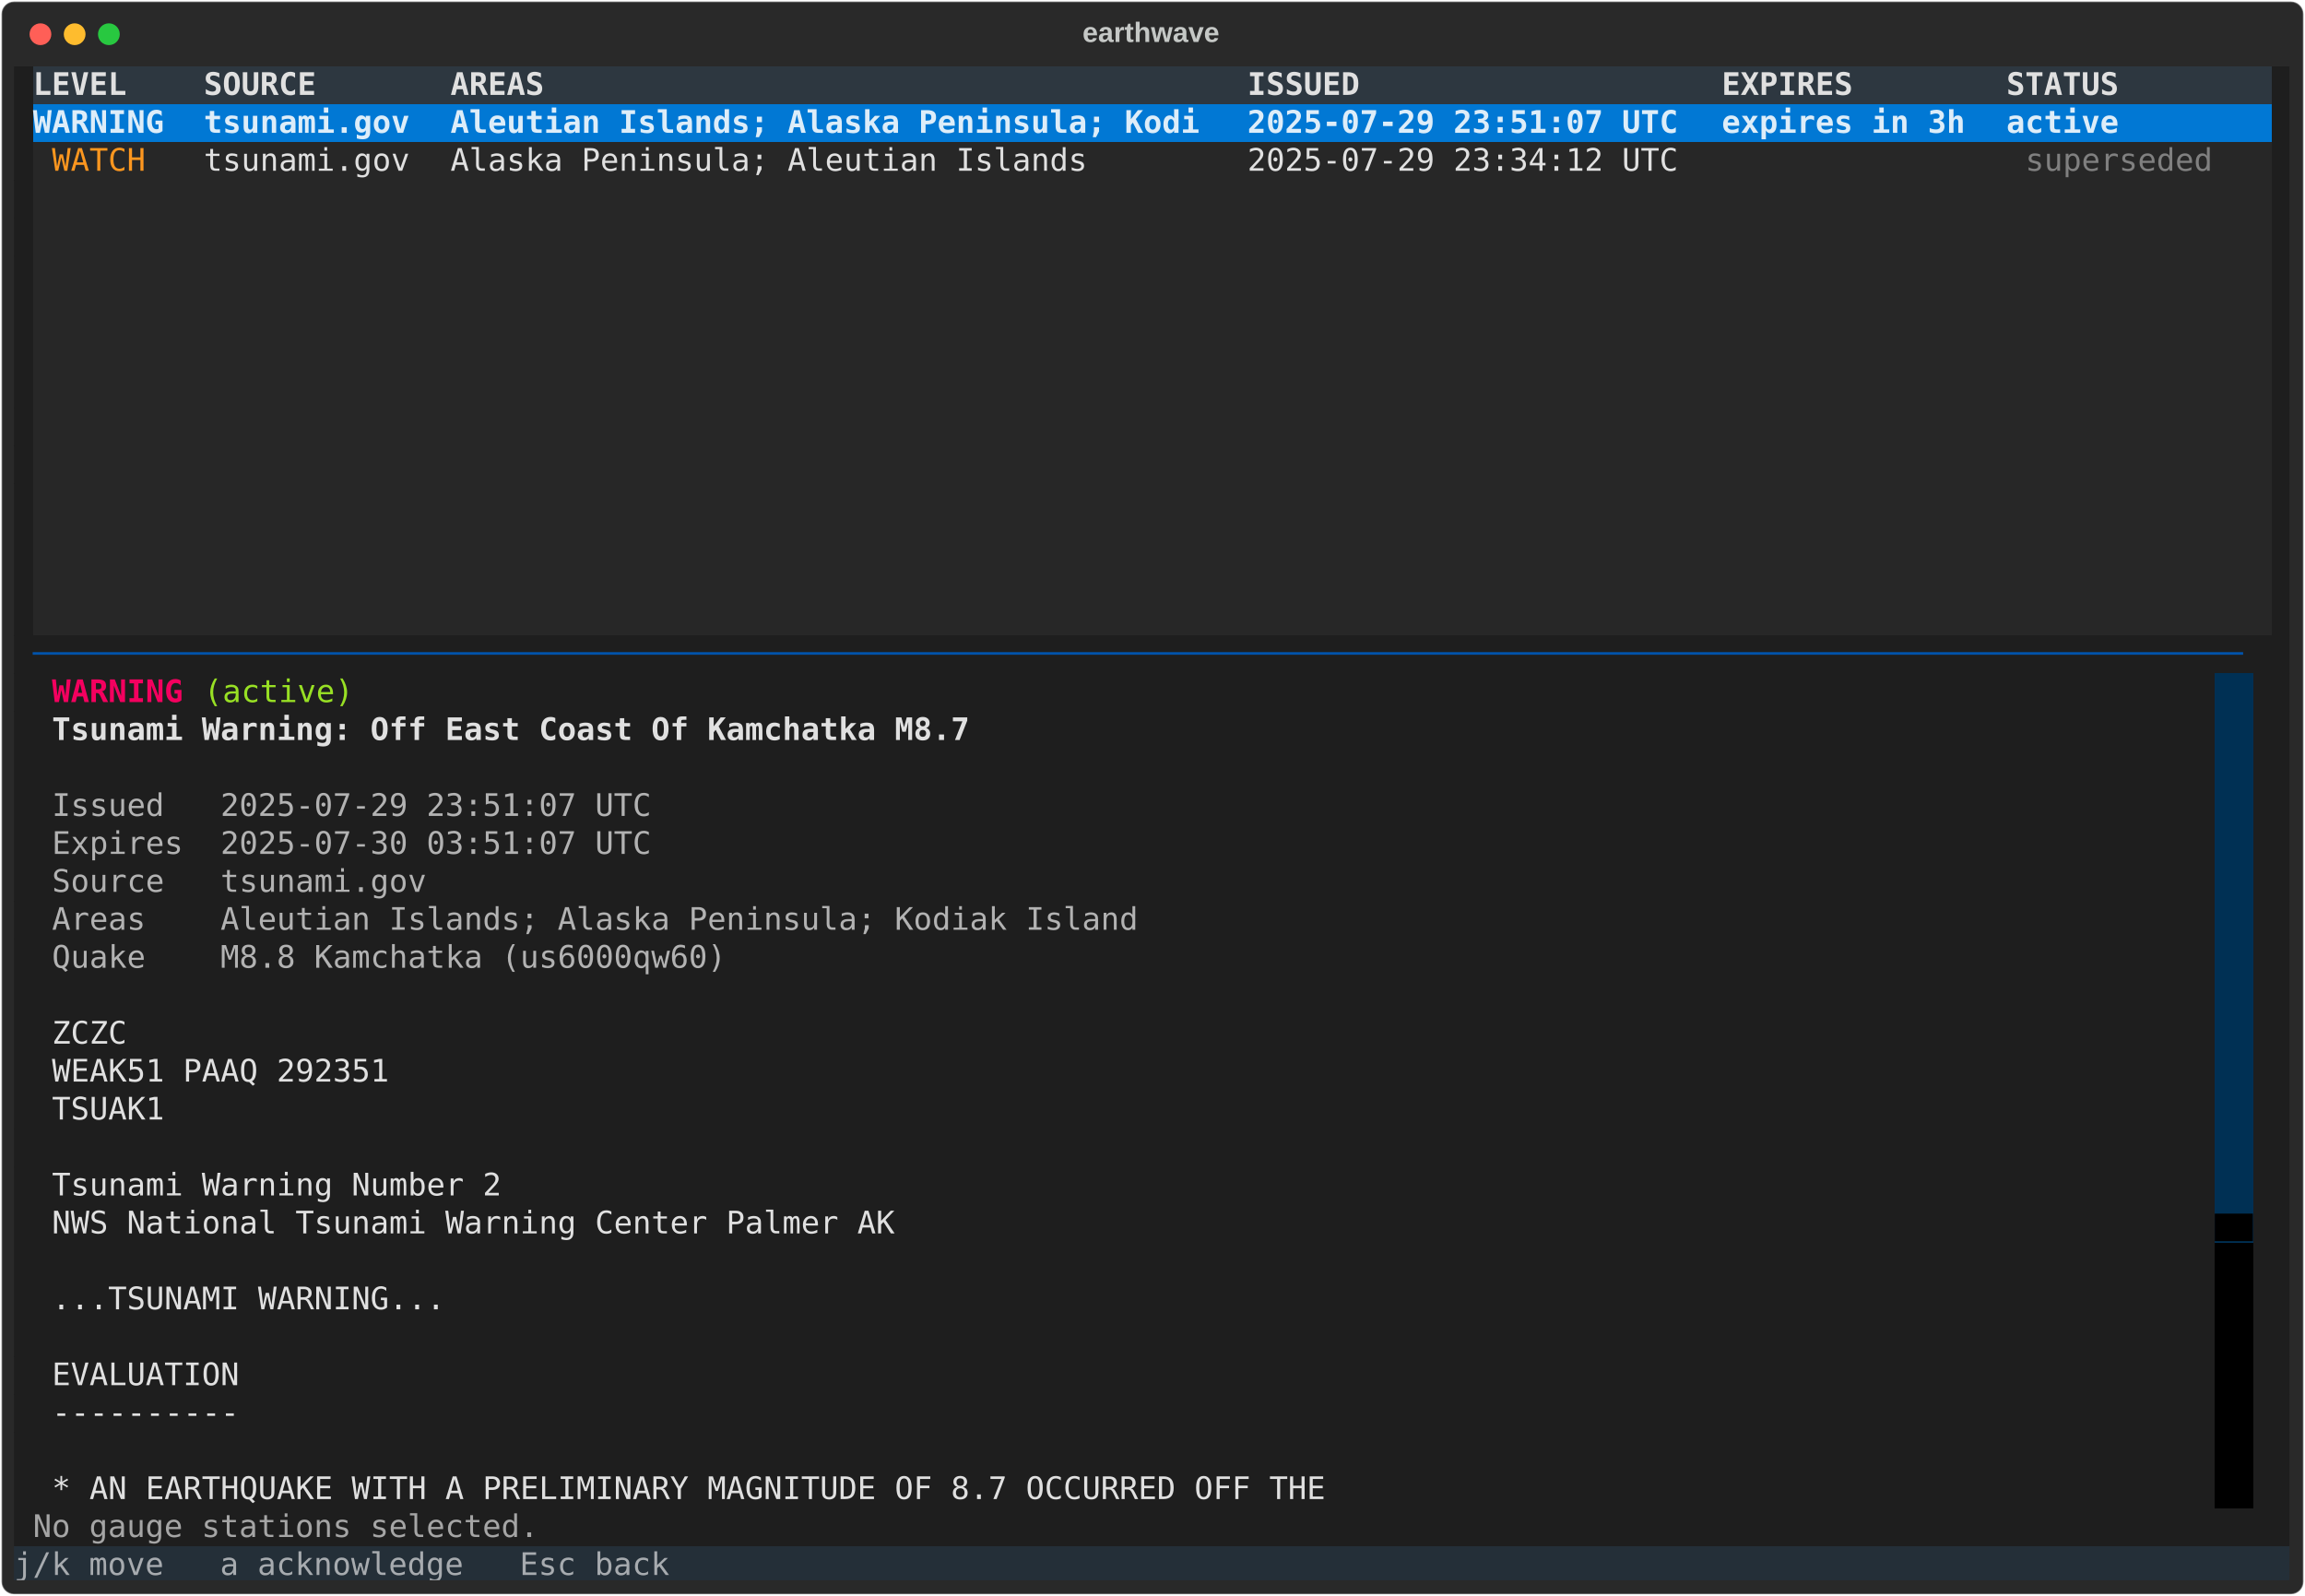
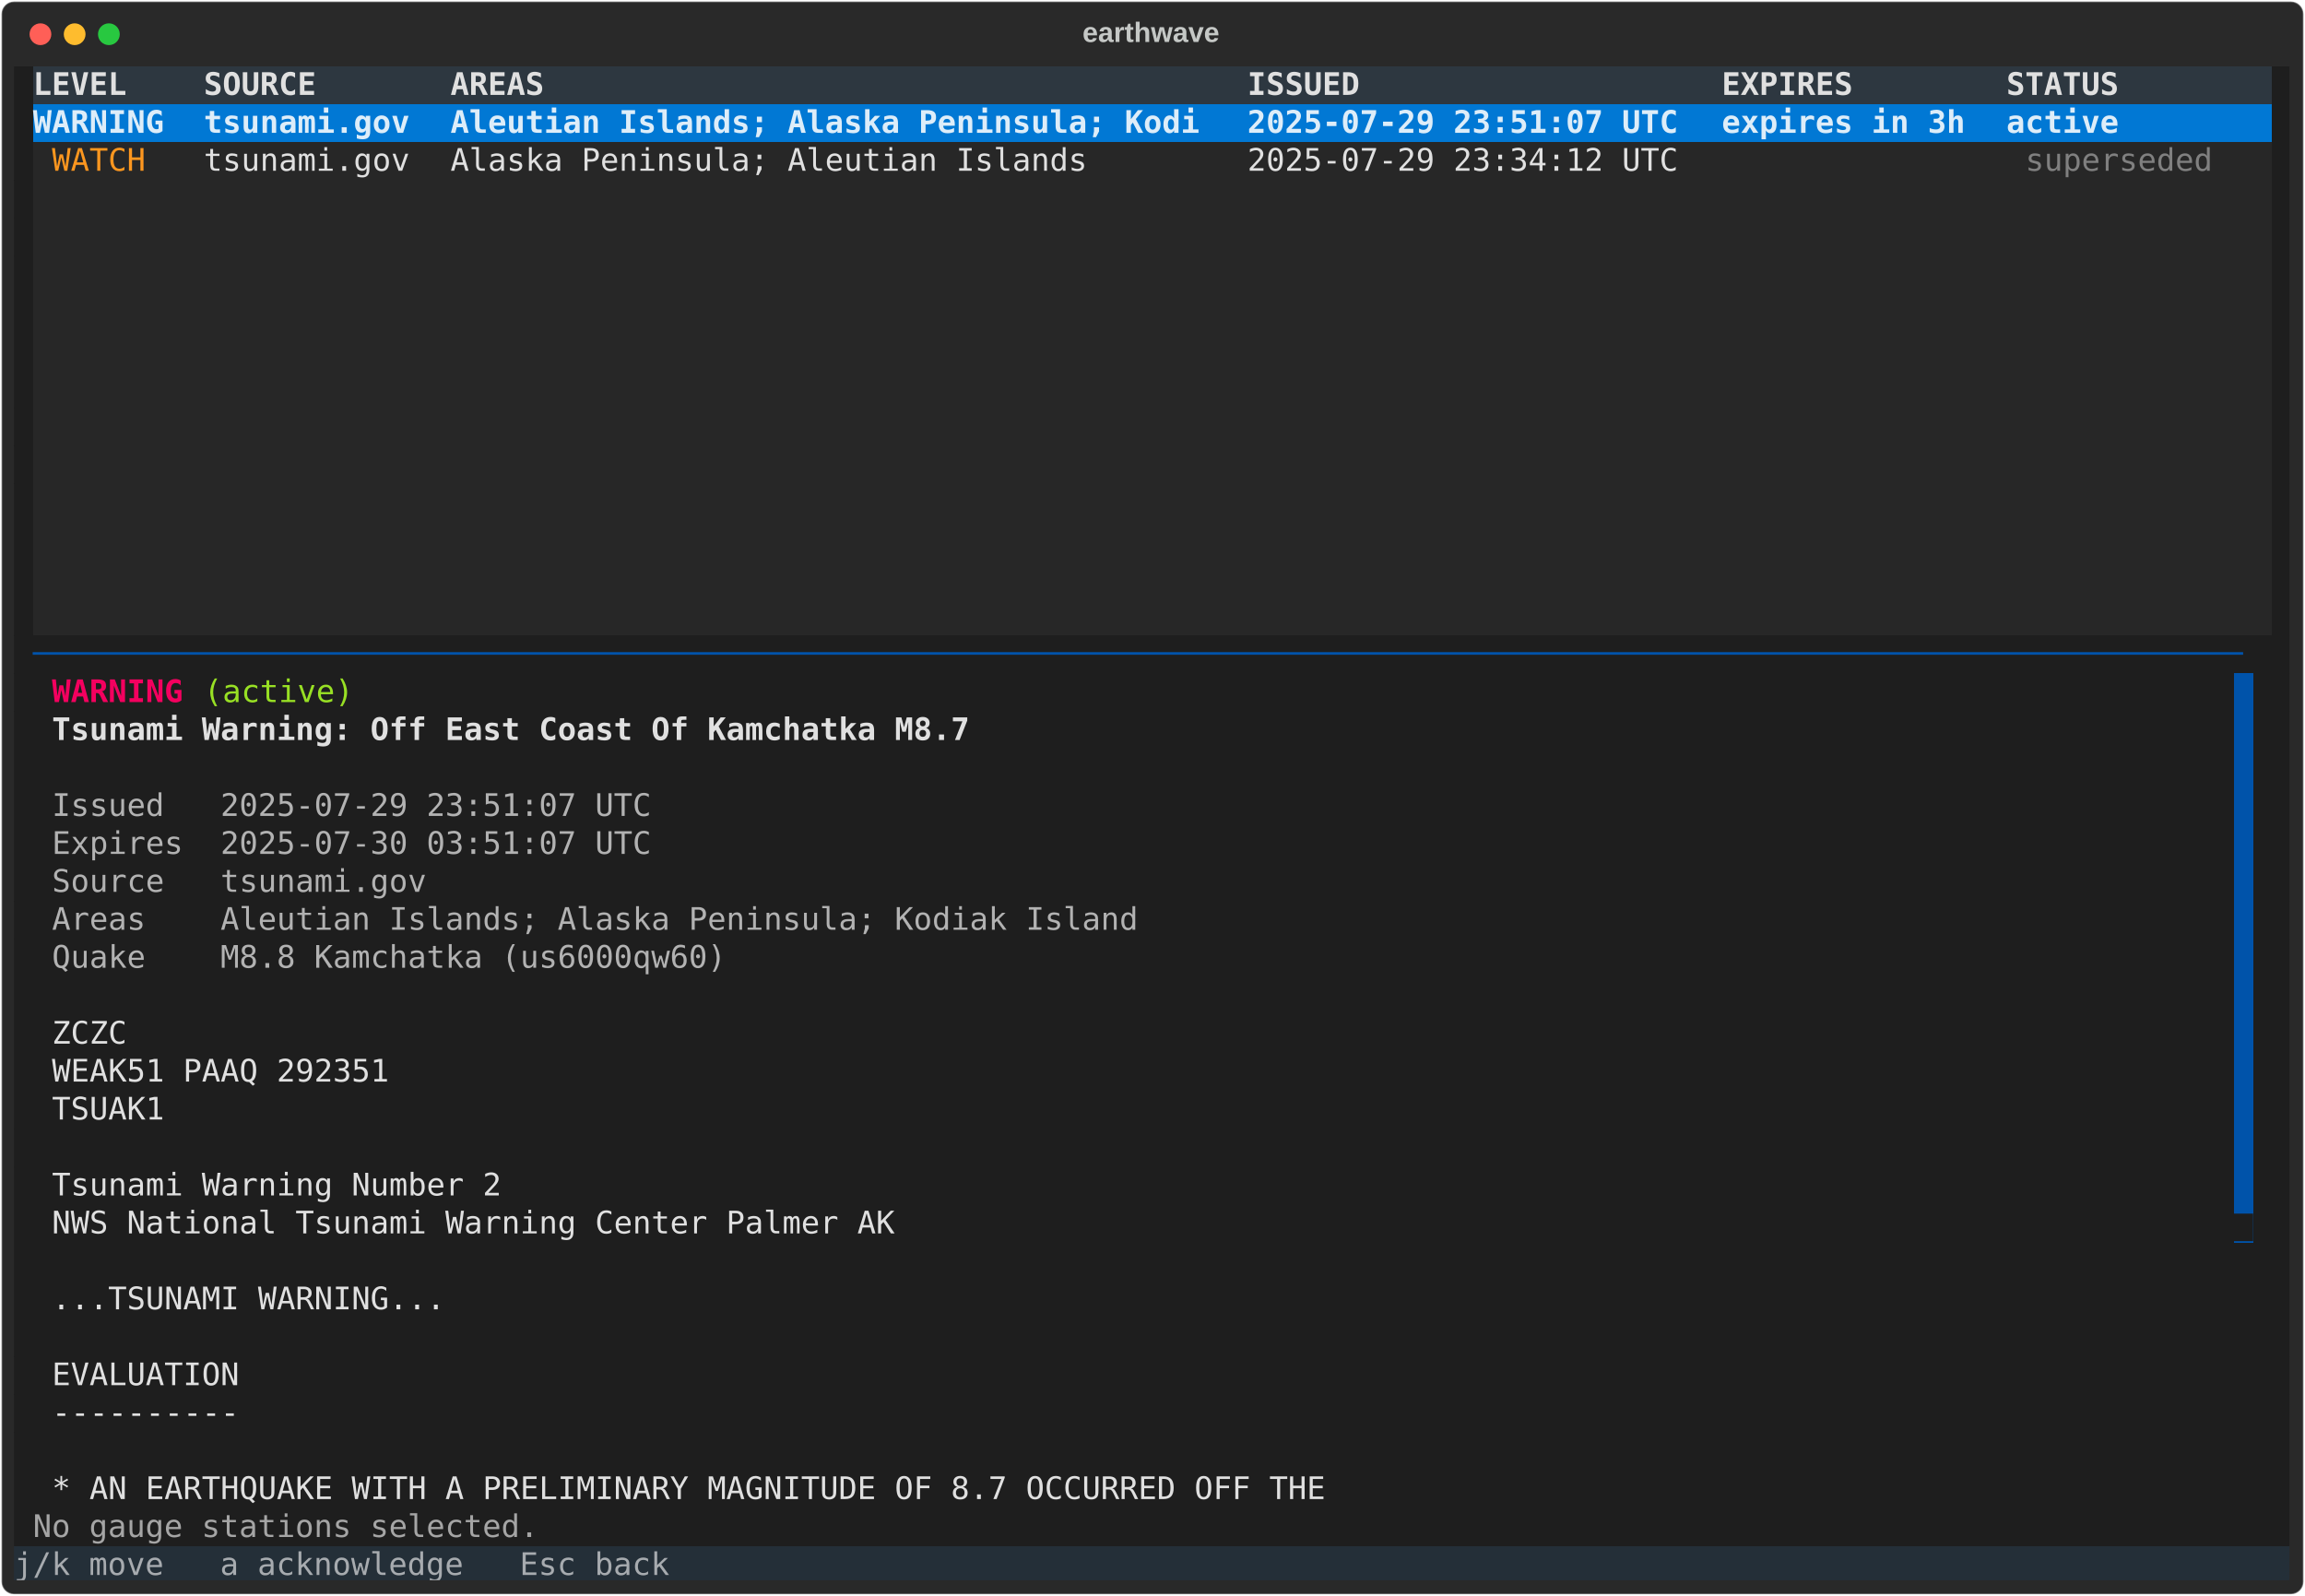
<svg xmlns="http://www.w3.org/2000/svg" class="rich-terminal" viewBox="0 0 1482 1026.0">
  <style>

    @font-face {
        font-family: "Fira Code";
        src: local("FiraCode-Regular"),
                url("https://cdnjs.cloudflare.com/ajax/libs/firacode/6.2.0/woff2/FiraCode-Regular.woff2") format("woff2"),
                url("https://cdnjs.cloudflare.com/ajax/libs/firacode/6.2.0/woff/FiraCode-Regular.woff") format("woff");
        font-style: normal;
        font-weight: 400;
    }
    @font-face {
        font-family: "Fira Code";
        src: local("FiraCode-Bold"),
                url("https://cdnjs.cloudflare.com/ajax/libs/firacode/6.2.0/woff2/FiraCode-Bold.woff2") format("woff2"),
                url("https://cdnjs.cloudflare.com/ajax/libs/firacode/6.2.0/woff/FiraCode-Bold.woff") format("woff");
        font-style: bold;
        font-weight: 700;
    }

    .terminal-matrix {
        font-family: Fira Code, monospace;
        font-size: 20px;
        line-height: 24.4px;
        font-variant-east-asian: full-width;
    }

    .terminal-title {
        font-size: 18px;
        font-weight: bold;
        font-family: arial;
    }

    .terminal-r1 { fill: #c5c8c6 }
.terminal-r2 { fill: #e0e0e0;font-weight: bold }
.terminal-r3 { fill: #ddedf9;font-weight: bold }
.terminal-r4 { fill: #e0e0e0 }
.terminal-r5 { fill: #fd971f }
.terminal-r6 { fill: #808080 }
.terminal-r7 { fill: #0053aa }
.terminal-r8 { fill: #f4005f;font-weight: bold }
.terminal-r9 { fill: #98e024 }
.terminal-r10 { fill: #1e1e1e }
.terminal-r11 { fill: #b2b2b2 }
- .terminal-r12 { fill: #000000 }
- .terminal-r13 { fill: #a5a5a5 }
- .terminal-r14 { fill: #a7abaf }
+ .terminal-r12 { fill: #a5a5a5 }
+ .terminal-r13 { fill: #a7abaf }
    </style>
  <defs>
    <clipPath id="terminal-clip-terminal">
      <rect x="0" y="0" width="1463.0" height="975.0" />
    </clipPath>
    <clipPath id="terminal-line-0">
      <rect x="0" y="1.5" width="1464" height="24.65" />
    </clipPath>
    <clipPath id="terminal-line-1">
      <rect x="0" y="25.9" width="1464" height="24.65" />
    </clipPath>
    <clipPath id="terminal-line-2">
      <rect x="0" y="50.3" width="1464" height="24.65" />
    </clipPath>
    <clipPath id="terminal-line-3">
      <rect x="0" y="74.7" width="1464" height="24.65" />
    </clipPath>
    <clipPath id="terminal-line-4">
      <rect x="0" y="99.1" width="1464" height="24.65" />
    </clipPath>
    <clipPath id="terminal-line-5">
      <rect x="0" y="123.5" width="1464" height="24.65" />
    </clipPath>
    <clipPath id="terminal-line-6">
      <rect x="0" y="147.9" width="1464" height="24.65" />
    </clipPath>
    <clipPath id="terminal-line-7">
      <rect x="0" y="172.3" width="1464" height="24.65" />
    </clipPath>
    <clipPath id="terminal-line-8">
      <rect x="0" y="196.7" width="1464" height="24.65" />
    </clipPath>
    <clipPath id="terminal-line-9">
      <rect x="0" y="221.1" width="1464" height="24.65" />
    </clipPath>
    <clipPath id="terminal-line-10">
      <rect x="0" y="245.5" width="1464" height="24.65" />
    </clipPath>
    <clipPath id="terminal-line-11">
      <rect x="0" y="269.9" width="1464" height="24.65" />
    </clipPath>
    <clipPath id="terminal-line-12">
      <rect x="0" y="294.3" width="1464" height="24.65" />
    </clipPath>
    <clipPath id="terminal-line-13">
      <rect x="0" y="318.7" width="1464" height="24.65" />
    </clipPath>
    <clipPath id="terminal-line-14">
      <rect x="0" y="343.1" width="1464" height="24.65" />
    </clipPath>
    <clipPath id="terminal-line-15">
      <rect x="0" y="367.5" width="1464" height="24.65" />
    </clipPath>
    <clipPath id="terminal-line-16">
      <rect x="0" y="391.9" width="1464" height="24.65" />
    </clipPath>
    <clipPath id="terminal-line-17">
      <rect x="0" y="416.3" width="1464" height="24.65" />
    </clipPath>
    <clipPath id="terminal-line-18">
      <rect x="0" y="440.7" width="1464" height="24.65" />
    </clipPath>
    <clipPath id="terminal-line-19">
      <rect x="0" y="465.1" width="1464" height="24.65" />
    </clipPath>
    <clipPath id="terminal-line-20">
      <rect x="0" y="489.5" width="1464" height="24.65" />
    </clipPath>
    <clipPath id="terminal-line-21">
      <rect x="0" y="513.9" width="1464" height="24.65" />
    </clipPath>
    <clipPath id="terminal-line-22">
      <rect x="0" y="538.3" width="1464" height="24.65" />
    </clipPath>
    <clipPath id="terminal-line-23">
      <rect x="0" y="562.7" width="1464" height="24.65" />
    </clipPath>
    <clipPath id="terminal-line-24">
      <rect x="0" y="587.1" width="1464" height="24.65" />
    </clipPath>
    <clipPath id="terminal-line-25">
      <rect x="0" y="611.5" width="1464" height="24.65" />
    </clipPath>
    <clipPath id="terminal-line-26">
      <rect x="0" y="635.9" width="1464" height="24.65" />
    </clipPath>
    <clipPath id="terminal-line-27">
      <rect x="0" y="660.3" width="1464" height="24.65" />
    </clipPath>
    <clipPath id="terminal-line-28">
      <rect x="0" y="684.7" width="1464" height="24.65" />
    </clipPath>
    <clipPath id="terminal-line-29">
      <rect x="0" y="709.1" width="1464" height="24.65" />
    </clipPath>
    <clipPath id="terminal-line-30">
      <rect x="0" y="733.5" width="1464" height="24.65" />
    </clipPath>
    <clipPath id="terminal-line-31">
      <rect x="0" y="757.9" width="1464" height="24.65" />
    </clipPath>
    <clipPath id="terminal-line-32">
      <rect x="0" y="782.3" width="1464" height="24.65" />
    </clipPath>
    <clipPath id="terminal-line-33">
      <rect x="0" y="806.7" width="1464" height="24.65" />
    </clipPath>
    <clipPath id="terminal-line-34">
      <rect x="0" y="831.1" width="1464" height="24.65" />
    </clipPath>
    <clipPath id="terminal-line-35">
      <rect x="0" y="855.5" width="1464" height="24.65" />
    </clipPath>
    <clipPath id="terminal-line-36">
      <rect x="0" y="879.9" width="1464" height="24.65" />
    </clipPath>
    <clipPath id="terminal-line-37">
      <rect x="0" y="904.3" width="1464" height="24.65" />
    </clipPath>
    <clipPath id="terminal-line-38">
      <rect x="0" y="928.7" width="1464" height="24.65" />
    </clipPath>
  </defs>
  <rect fill="#292929" stroke="rgba(255,255,255,0.35)" stroke-width="1" x="1" y="1" width="1480" height="1024" rx="8" />
  <text class="terminal-title" fill="#c5c8c6" text-anchor="middle" x="740" y="27">earthwave</text>
  <g transform="translate(26,22)">
    <circle cx="0" cy="0" r="7" fill="#ff5f57" />
    <circle cx="22" cy="0" r="7" fill="#febc2e" />
    <circle cx="44" cy="0" r="7" fill="#28c840" />
  </g>
  <g transform="translate(9, 41)" clip-path="url(#terminal-clip-terminal)">
    <rect fill="#1e1e1e" x="0" y="1.5" width="12.2" height="24.65" shape-rendering="crispEdges" />
    <rect fill="#2d3740" x="12.2" y="1.5" width="109.8" height="24.65" shape-rendering="crispEdges" />
    <rect fill="#2d3740" x="122" y="1.5" width="158.6" height="24.65" shape-rendering="crispEdges" />
    <rect fill="#2d3740" x="280.6" y="1.5" width="512.4" height="24.65" shape-rendering="crispEdges" />
    <rect fill="#2d3740" x="793" y="1.5" width="305" height="24.65" shape-rendering="crispEdges" />
    <rect fill="#2d3740" x="1098" y="1.5" width="183" height="24.65" shape-rendering="crispEdges" />
    <rect fill="#2d3740" x="1281" y="1.5" width="146.4" height="24.65" shape-rendering="crispEdges" />
    <rect fill="#2d3740" x="1427.4" y="1.5" width="24.4" height="24.65" shape-rendering="crispEdges" />
    <rect fill="#1e1e1e" x="1451.8" y="1.5" width="12.2" height="24.65" shape-rendering="crispEdges" />
    <rect fill="#1e1e1e" x="0" y="25.9" width="12.2" height="24.65" shape-rendering="crispEdges" />
    <rect fill="#0178d4" x="12.2" y="25.9" width="109.8" height="24.65" shape-rendering="crispEdges" />
    <rect fill="#0178d4" x="122" y="25.9" width="158.6" height="24.65" shape-rendering="crispEdges" />
    <rect fill="#0178d4" x="280.6" y="25.9" width="512.4" height="24.65" shape-rendering="crispEdges" />
    <rect fill="#0178d4" x="793" y="25.9" width="305" height="24.65" shape-rendering="crispEdges" />
    <rect fill="#0178d4" x="1098" y="25.9" width="183" height="24.65" shape-rendering="crispEdges" />
    <rect fill="#0178d4" x="1281" y="25.9" width="146.4" height="24.65" shape-rendering="crispEdges" />
    <rect fill="#0178d4" x="1427.4" y="25.9" width="24.4" height="24.65" shape-rendering="crispEdges" />
    <rect fill="#1e1e1e" x="1451.8" y="25.9" width="12.2" height="24.65" shape-rendering="crispEdges" />
    <rect fill="#1e1e1e" x="0" y="50.3" width="12.2" height="24.65" shape-rendering="crispEdges" />
    <rect fill="#272727" x="12.2" y="50.3" width="12.2" height="24.65" shape-rendering="crispEdges" />
    <rect fill="#272727" x="24.4" y="50.3" width="61" height="24.65" shape-rendering="crispEdges" />
    <rect fill="#272727" x="85.4" y="50.3" width="36.6" height="24.65" shape-rendering="crispEdges" />
    <rect fill="#272727" x="122" y="50.3" width="158.6" height="24.65" shape-rendering="crispEdges" />
    <rect fill="#272727" x="280.6" y="50.3" width="512.4" height="24.65" shape-rendering="crispEdges" />
    <rect fill="#272727" x="793" y="50.3" width="305" height="24.65" shape-rendering="crispEdges" />
    <rect fill="#272727" x="1098" y="50.3" width="183" height="24.65" shape-rendering="crispEdges" />
    <rect fill="#272727" x="1281" y="50.3" width="12.2" height="24.65" shape-rendering="crispEdges" />
    <rect fill="#272727" x="1293.2" y="50.3" width="122" height="24.65" shape-rendering="crispEdges" />
    <rect fill="#272727" x="1415.2" y="50.3" width="12.2" height="24.65" shape-rendering="crispEdges" />
    <rect fill="#272727" x="1427.4" y="50.3" width="24.4" height="24.65" shape-rendering="crispEdges" />
    <rect fill="#1e1e1e" x="1451.8" y="50.3" width="12.2" height="24.65" shape-rendering="crispEdges" />
    <rect fill="#1e1e1e" x="0" y="74.7" width="12.2" height="24.65" shape-rendering="crispEdges" />
    <rect fill="#272727" x="12.2" y="74.7" width="1439.6" height="24.65" shape-rendering="crispEdges" />
    <rect fill="#1e1e1e" x="1451.8" y="74.7" width="12.2" height="24.65" shape-rendering="crispEdges" />
    <rect fill="#1e1e1e" x="0" y="99.1" width="12.2" height="24.65" shape-rendering="crispEdges" />
    <rect fill="#272727" x="12.2" y="99.1" width="1439.6" height="24.65" shape-rendering="crispEdges" />
    <rect fill="#1e1e1e" x="1451.8" y="99.1" width="12.2" height="24.65" shape-rendering="crispEdges" />
    <rect fill="#1e1e1e" x="0" y="123.5" width="12.2" height="24.65" shape-rendering="crispEdges" />
    <rect fill="#272727" x="12.2" y="123.5" width="1439.6" height="24.65" shape-rendering="crispEdges" />
    <rect fill="#1e1e1e" x="1451.8" y="123.5" width="12.2" height="24.65" shape-rendering="crispEdges" />
    <rect fill="#1e1e1e" x="0" y="147.9" width="12.2" height="24.65" shape-rendering="crispEdges" />
    <rect fill="#272727" x="12.2" y="147.9" width="1439.6" height="24.65" shape-rendering="crispEdges" />
    <rect fill="#1e1e1e" x="1451.8" y="147.9" width="12.2" height="24.65" shape-rendering="crispEdges" />
    <rect fill="#1e1e1e" x="0" y="172.3" width="12.2" height="24.65" shape-rendering="crispEdges" />
    <rect fill="#272727" x="12.2" y="172.3" width="1439.6" height="24.65" shape-rendering="crispEdges" />
    <rect fill="#1e1e1e" x="1451.8" y="172.3" width="12.2" height="24.65" shape-rendering="crispEdges" />
    <rect fill="#1e1e1e" x="0" y="196.7" width="12.2" height="24.65" shape-rendering="crispEdges" />
    <rect fill="#272727" x="12.2" y="196.7" width="1439.6" height="24.65" shape-rendering="crispEdges" />
    <rect fill="#1e1e1e" x="1451.8" y="196.7" width="12.2" height="24.65" shape-rendering="crispEdges" />
    <rect fill="#1e1e1e" x="0" y="221.1" width="12.2" height="24.65" shape-rendering="crispEdges" />
    <rect fill="#272727" x="12.2" y="221.1" width="1439.6" height="24.65" shape-rendering="crispEdges" />
    <rect fill="#1e1e1e" x="1451.8" y="221.1" width="12.2" height="24.65" shape-rendering="crispEdges" />
    <rect fill="#1e1e1e" x="0" y="245.5" width="12.2" height="24.65" shape-rendering="crispEdges" />
    <rect fill="#272727" x="12.2" y="245.5" width="1439.6" height="24.65" shape-rendering="crispEdges" />
    <rect fill="#1e1e1e" x="1451.8" y="245.5" width="12.2" height="24.65" shape-rendering="crispEdges" />
    <rect fill="#1e1e1e" x="0" y="269.9" width="12.2" height="24.65" shape-rendering="crispEdges" />
    <rect fill="#272727" x="12.2" y="269.9" width="1439.6" height="24.65" shape-rendering="crispEdges" />
    <rect fill="#1e1e1e" x="1451.8" y="269.9" width="12.2" height="24.65" shape-rendering="crispEdges" />
    <rect fill="#1e1e1e" x="0" y="294.3" width="12.2" height="24.65" shape-rendering="crispEdges" />
    <rect fill="#272727" x="12.2" y="294.3" width="1439.6" height="24.65" shape-rendering="crispEdges" />
    <rect fill="#1e1e1e" x="1451.8" y="294.3" width="12.2" height="24.65" shape-rendering="crispEdges" />
    <rect fill="#1e1e1e" x="0" y="318.7" width="12.2" height="24.65" shape-rendering="crispEdges" />
    <rect fill="#272727" x="12.2" y="318.7" width="1439.6" height="24.65" shape-rendering="crispEdges" />
    <rect fill="#1e1e1e" x="1451.8" y="318.7" width="12.2" height="24.65" shape-rendering="crispEdges" />
    <rect fill="#1e1e1e" x="0" y="343.1" width="12.2" height="24.65" shape-rendering="crispEdges" />
    <rect fill="#272727" x="12.2" y="343.1" width="1439.6" height="24.65" shape-rendering="crispEdges" />
    <rect fill="#1e1e1e" x="1451.8" y="343.1" width="12.2" height="24.65" shape-rendering="crispEdges" />
    <rect fill="#1e1e1e" x="0" y="367.5" width="12.2" height="24.65" shape-rendering="crispEdges" />
    <rect fill="#1e1e1e" x="12.2" y="367.5" width="1439.6" height="24.65" shape-rendering="crispEdges" />
    <rect fill="#1e1e1e" x="1451.8" y="367.5" width="12.2" height="24.65" shape-rendering="crispEdges" />
    <rect fill="#1e1e1e" x="0" y="391.9" width="24.4" height="24.65" shape-rendering="crispEdges" />
    <rect fill="#1e1e1e" x="24.4" y="391.9" width="97.6" height="24.65" shape-rendering="crispEdges" />
    <rect fill="#1e1e1e" x="122" y="391.9" width="97.6" height="24.65" shape-rendering="crispEdges" />
-     <rect fill="#1e1e1e" x="219.6" y="391.9" width="1195.6" height="24.65" shape-rendering="crispEdges" />
-     <rect fill="#003054" x="1415.2" y="391.9" width="24.4" height="24.65" shape-rendering="crispEdges" />
+     <rect fill="#1e1e1e" x="219.6" y="391.9" width="1207.8" height="24.65" shape-rendering="crispEdges" />
+     <rect fill="#0053aa" x="1427.4" y="391.9" width="12.2" height="24.65" shape-rendering="crispEdges" />
    <rect fill="#1e1e1e" x="1439.6" y="391.9" width="24.4" height="24.65" shape-rendering="crispEdges" />
    <rect fill="#1e1e1e" x="0" y="416.3" width="24.4" height="24.65" shape-rendering="crispEdges" />
    <rect fill="#1e1e1e" x="24.4" y="416.3" width="597.8" height="24.65" shape-rendering="crispEdges" />
-     <rect fill="#1e1e1e" x="622.2" y="416.3" width="793" height="24.65" shape-rendering="crispEdges" />
-     <rect fill="#003054" x="1415.2" y="416.3" width="24.4" height="24.65" shape-rendering="crispEdges" />
+     <rect fill="#1e1e1e" x="622.2" y="416.3" width="805.2" height="24.65" shape-rendering="crispEdges" />
+     <rect fill="#0053aa" x="1427.4" y="416.3" width="12.2" height="24.65" shape-rendering="crispEdges" />
    <rect fill="#1e1e1e" x="1439.6" y="416.3" width="24.4" height="24.65" shape-rendering="crispEdges" />
    <rect fill="#1e1e1e" x="0" y="440.7" width="24.4" height="24.65" shape-rendering="crispEdges" />
    <rect fill="#1e1e1e" x="24.4" y="440.7" width="0" height="24.65" shape-rendering="crispEdges" />
-     <rect fill="#1e1e1e" x="24.4" y="440.7" width="1390.8" height="24.65" shape-rendering="crispEdges" />
-     <rect fill="#003054" x="1415.2" y="440.7" width="24.4" height="24.65" shape-rendering="crispEdges" />
+     <rect fill="#1e1e1e" x="24.4" y="440.7" width="1403" height="24.65" shape-rendering="crispEdges" />
+     <rect fill="#0053aa" x="1427.4" y="440.7" width="12.2" height="24.65" shape-rendering="crispEdges" />
    <rect fill="#1e1e1e" x="1439.6" y="440.7" width="24.4" height="24.65" shape-rendering="crispEdges" />
    <rect fill="#1e1e1e" x="0" y="465.1" width="24.4" height="24.65" shape-rendering="crispEdges" />
    <rect fill="#1e1e1e" x="24.4" y="465.1" width="390.4" height="24.65" shape-rendering="crispEdges" />
-     <rect fill="#1e1e1e" x="414.8" y="465.1" width="1000.4" height="24.65" shape-rendering="crispEdges" />
-     <rect fill="#003054" x="1415.2" y="465.1" width="24.4" height="24.65" shape-rendering="crispEdges" />
+     <rect fill="#1e1e1e" x="414.8" y="465.1" width="1012.6" height="24.65" shape-rendering="crispEdges" />
+     <rect fill="#0053aa" x="1427.4" y="465.1" width="12.2" height="24.65" shape-rendering="crispEdges" />
    <rect fill="#1e1e1e" x="1439.6" y="465.1" width="24.4" height="24.65" shape-rendering="crispEdges" />
    <rect fill="#1e1e1e" x="0" y="489.5" width="24.4" height="24.65" shape-rendering="crispEdges" />
    <rect fill="#1e1e1e" x="24.4" y="489.5" width="390.4" height="24.65" shape-rendering="crispEdges" />
-     <rect fill="#1e1e1e" x="414.8" y="489.5" width="1000.4" height="24.65" shape-rendering="crispEdges" />
-     <rect fill="#003054" x="1415.2" y="489.5" width="24.4" height="24.65" shape-rendering="crispEdges" />
+     <rect fill="#1e1e1e" x="414.8" y="489.5" width="1012.6" height="24.65" shape-rendering="crispEdges" />
+     <rect fill="#0053aa" x="1427.4" y="489.5" width="12.2" height="24.65" shape-rendering="crispEdges" />
    <rect fill="#1e1e1e" x="1439.6" y="489.5" width="24.4" height="24.65" shape-rendering="crispEdges" />
    <rect fill="#1e1e1e" x="0" y="513.9" width="24.4" height="24.65" shape-rendering="crispEdges" />
    <rect fill="#1e1e1e" x="24.4" y="513.9" width="244" height="24.65" shape-rendering="crispEdges" />
-     <rect fill="#1e1e1e" x="268.4" y="513.9" width="1146.8" height="24.65" shape-rendering="crispEdges" />
-     <rect fill="#003054" x="1415.2" y="513.9" width="24.4" height="24.65" shape-rendering="crispEdges" />
+     <rect fill="#1e1e1e" x="268.4" y="513.9" width="1159" height="24.65" shape-rendering="crispEdges" />
+     <rect fill="#0053aa" x="1427.4" y="513.9" width="12.2" height="24.65" shape-rendering="crispEdges" />
    <rect fill="#1e1e1e" x="1439.6" y="513.9" width="24.4" height="24.65" shape-rendering="crispEdges" />
    <rect fill="#1e1e1e" x="0" y="538.3" width="24.4" height="24.65" shape-rendering="crispEdges" />
    <rect fill="#1e1e1e" x="24.4" y="538.3" width="707.6" height="24.65" shape-rendering="crispEdges" />
-     <rect fill="#1e1e1e" x="732" y="538.3" width="683.2" height="24.65" shape-rendering="crispEdges" />
-     <rect fill="#003054" x="1415.2" y="538.3" width="24.4" height="24.65" shape-rendering="crispEdges" />
+     <rect fill="#1e1e1e" x="732" y="538.3" width="695.4" height="24.65" shape-rendering="crispEdges" />
+     <rect fill="#0053aa" x="1427.4" y="538.3" width="12.2" height="24.65" shape-rendering="crispEdges" />
    <rect fill="#1e1e1e" x="1439.6" y="538.3" width="24.4" height="24.65" shape-rendering="crispEdges" />
    <rect fill="#1e1e1e" x="0" y="562.7" width="24.4" height="24.65" shape-rendering="crispEdges" />
    <rect fill="#1e1e1e" x="24.4" y="562.7" width="439.2" height="24.65" shape-rendering="crispEdges" />
-     <rect fill="#1e1e1e" x="463.6" y="562.7" width="951.6" height="24.65" shape-rendering="crispEdges" />
-     <rect fill="#003054" x="1415.2" y="562.7" width="24.4" height="24.65" shape-rendering="crispEdges" />
+     <rect fill="#1e1e1e" x="463.6" y="562.7" width="963.8" height="24.65" shape-rendering="crispEdges" />
+     <rect fill="#0053aa" x="1427.4" y="562.7" width="12.2" height="24.65" shape-rendering="crispEdges" />
    <rect fill="#1e1e1e" x="1439.6" y="562.7" width="24.4" height="24.65" shape-rendering="crispEdges" />
    <rect fill="#1e1e1e" x="0" y="587.1" width="24.4" height="24.65" shape-rendering="crispEdges" />
    <rect fill="#1e1e1e" x="24.4" y="587.1" width="0" height="24.65" shape-rendering="crispEdges" />
-     <rect fill="#1e1e1e" x="24.4" y="587.1" width="1390.8" height="24.65" shape-rendering="crispEdges" />
-     <rect fill="#003054" x="1415.2" y="587.1" width="24.4" height="24.65" shape-rendering="crispEdges" />
+     <rect fill="#1e1e1e" x="24.4" y="587.1" width="1403" height="24.65" shape-rendering="crispEdges" />
+     <rect fill="#0053aa" x="1427.4" y="587.1" width="12.2" height="24.65" shape-rendering="crispEdges" />
    <rect fill="#1e1e1e" x="1439.6" y="587.1" width="24.4" height="24.65" shape-rendering="crispEdges" />
    <rect fill="#1e1e1e" x="0" y="611.5" width="24.4" height="24.65" shape-rendering="crispEdges" />
    <rect fill="#1e1e1e" x="24.4" y="611.5" width="48.8" height="24.65" shape-rendering="crispEdges" />
-     <rect fill="#1e1e1e" x="73.2" y="611.5" width="1342" height="24.65" shape-rendering="crispEdges" />
-     <rect fill="#003054" x="1415.2" y="611.5" width="24.4" height="24.65" shape-rendering="crispEdges" />
+     <rect fill="#1e1e1e" x="73.2" y="611.5" width="1354.2" height="24.65" shape-rendering="crispEdges" />
+     <rect fill="#0053aa" x="1427.4" y="611.5" width="12.2" height="24.65" shape-rendering="crispEdges" />
    <rect fill="#1e1e1e" x="1439.6" y="611.5" width="24.4" height="24.65" shape-rendering="crispEdges" />
    <rect fill="#1e1e1e" x="0" y="635.9" width="24.4" height="24.65" shape-rendering="crispEdges" />
    <rect fill="#1e1e1e" x="24.4" y="635.9" width="219.6" height="24.65" shape-rendering="crispEdges" />
-     <rect fill="#1e1e1e" x="244" y="635.9" width="1171.2" height="24.65" shape-rendering="crispEdges" />
-     <rect fill="#003054" x="1415.2" y="635.9" width="24.4" height="24.65" shape-rendering="crispEdges" />
+     <rect fill="#1e1e1e" x="244" y="635.9" width="1183.4" height="24.65" shape-rendering="crispEdges" />
+     <rect fill="#0053aa" x="1427.4" y="635.9" width="12.2" height="24.65" shape-rendering="crispEdges" />
    <rect fill="#1e1e1e" x="1439.6" y="635.9" width="24.4" height="24.65" shape-rendering="crispEdges" />
    <rect fill="#1e1e1e" x="0" y="660.3" width="24.4" height="24.65" shape-rendering="crispEdges" />
    <rect fill="#1e1e1e" x="24.4" y="660.3" width="73.2" height="24.65" shape-rendering="crispEdges" />
-     <rect fill="#1e1e1e" x="97.6" y="660.3" width="1317.6" height="24.65" shape-rendering="crispEdges" />
-     <rect fill="#003054" x="1415.2" y="660.3" width="24.4" height="24.65" shape-rendering="crispEdges" />
+     <rect fill="#1e1e1e" x="97.6" y="660.3" width="1329.8" height="24.65" shape-rendering="crispEdges" />
+     <rect fill="#0053aa" x="1427.4" y="660.3" width="12.2" height="24.65" shape-rendering="crispEdges" />
    <rect fill="#1e1e1e" x="1439.6" y="660.3" width="24.4" height="24.65" shape-rendering="crispEdges" />
    <rect fill="#1e1e1e" x="0" y="684.7" width="24.4" height="24.65" shape-rendering="crispEdges" />
    <rect fill="#1e1e1e" x="24.4" y="684.7" width="0" height="24.65" shape-rendering="crispEdges" />
-     <rect fill="#1e1e1e" x="24.4" y="684.7" width="1390.8" height="24.65" shape-rendering="crispEdges" />
-     <rect fill="#003054" x="1415.2" y="684.7" width="24.4" height="24.65" shape-rendering="crispEdges" />
+     <rect fill="#1e1e1e" x="24.4" y="684.7" width="1403" height="24.65" shape-rendering="crispEdges" />
+     <rect fill="#0053aa" x="1427.4" y="684.7" width="12.2" height="24.65" shape-rendering="crispEdges" />
    <rect fill="#1e1e1e" x="1439.6" y="684.7" width="24.4" height="24.65" shape-rendering="crispEdges" />
    <rect fill="#1e1e1e" x="0" y="709.1" width="24.4" height="24.65" shape-rendering="crispEdges" />
    <rect fill="#1e1e1e" x="24.4" y="709.1" width="292.8" height="24.65" shape-rendering="crispEdges" />
-     <rect fill="#1e1e1e" x="317.2" y="709.1" width="1098" height="24.65" shape-rendering="crispEdges" />
-     <rect fill="#003054" x="1415.2" y="709.1" width="24.4" height="24.65" shape-rendering="crispEdges" />
+     <rect fill="#1e1e1e" x="317.2" y="709.1" width="1110.2" height="24.65" shape-rendering="crispEdges" />
+     <rect fill="#0053aa" x="1427.4" y="709.1" width="12.2" height="24.65" shape-rendering="crispEdges" />
    <rect fill="#1e1e1e" x="1439.6" y="709.1" width="24.4" height="24.65" shape-rendering="crispEdges" />
    <rect fill="#1e1e1e" x="0" y="733.5" width="24.4" height="24.65" shape-rendering="crispEdges" />
    <rect fill="#1e1e1e" x="24.4" y="733.5" width="549" height="24.65" shape-rendering="crispEdges" />
-     <rect fill="#1e1e1e" x="573.4" y="733.5" width="841.8" height="24.65" shape-rendering="crispEdges" />
-     <rect fill="#003054" x="1415.2" y="733.5" width="24.4" height="24.65" shape-rendering="crispEdges" />
+     <rect fill="#1e1e1e" x="573.4" y="733.5" width="854" height="24.65" shape-rendering="crispEdges" />
+     <rect fill="#0053aa" x="1427.4" y="733.5" width="12.2" height="24.65" shape-rendering="crispEdges" />
    <rect fill="#1e1e1e" x="1439.6" y="733.5" width="24.4" height="24.65" shape-rendering="crispEdges" />
    <rect fill="#1e1e1e" x="0" y="757.9" width="24.4" height="24.65" shape-rendering="crispEdges" />
    <rect fill="#1e1e1e" x="24.4" y="757.9" width="0" height="24.65" shape-rendering="crispEdges" />
-     <rect fill="#1e1e1e" x="24.4" y="757.9" width="1390.8" height="24.65" shape-rendering="crispEdges" />
-     <rect fill="#000000" x="1415.2" y="757.9" width="24.4" height="24.65" shape-rendering="crispEdges" />
+     <rect fill="#1e1e1e" x="24.4" y="757.9" width="1403" height="24.65" shape-rendering="crispEdges" />
+     <rect fill="#1e1e1e" x="1427.4" y="757.9" width="12.2" height="24.65" shape-rendering="crispEdges" />
    <rect fill="#1e1e1e" x="1439.6" y="757.9" width="24.4" height="24.65" shape-rendering="crispEdges" />
    <rect fill="#1e1e1e" x="0" y="782.3" width="24.4" height="24.65" shape-rendering="crispEdges" />
    <rect fill="#1e1e1e" x="24.4" y="782.3" width="256.2" height="24.65" shape-rendering="crispEdges" />
-     <rect fill="#1e1e1e" x="280.6" y="782.3" width="1134.6" height="24.65" shape-rendering="crispEdges" />
-     <rect fill="#000000" x="1415.2" y="782.3" width="24.4" height="24.65" shape-rendering="crispEdges" />
+     <rect fill="#1e1e1e" x="280.6" y="782.3" width="1146.8" height="24.65" shape-rendering="crispEdges" />
+     <rect fill="#1e1e1e" x="1427.4" y="782.3" width="12.2" height="24.65" shape-rendering="crispEdges" />
    <rect fill="#1e1e1e" x="1439.6" y="782.3" width="24.4" height="24.65" shape-rendering="crispEdges" />
    <rect fill="#1e1e1e" x="0" y="806.7" width="24.4" height="24.65" shape-rendering="crispEdges" />
    <rect fill="#1e1e1e" x="24.4" y="806.7" width="0" height="24.65" shape-rendering="crispEdges" />
-     <rect fill="#1e1e1e" x="24.4" y="806.7" width="1390.8" height="24.65" shape-rendering="crispEdges" />
-     <rect fill="#000000" x="1415.2" y="806.7" width="24.4" height="24.65" shape-rendering="crispEdges" />
+     <rect fill="#1e1e1e" x="24.4" y="806.7" width="1403" height="24.65" shape-rendering="crispEdges" />
+     <rect fill="#1e1e1e" x="1427.4" y="806.7" width="12.2" height="24.65" shape-rendering="crispEdges" />
    <rect fill="#1e1e1e" x="1439.6" y="806.7" width="24.4" height="24.65" shape-rendering="crispEdges" />
    <rect fill="#1e1e1e" x="0" y="831.1" width="24.4" height="24.65" shape-rendering="crispEdges" />
    <rect fill="#1e1e1e" x="24.4" y="831.1" width="122" height="24.65" shape-rendering="crispEdges" />
-     <rect fill="#1e1e1e" x="146.4" y="831.1" width="1268.8" height="24.65" shape-rendering="crispEdges" />
-     <rect fill="#000000" x="1415.2" y="831.1" width="24.4" height="24.65" shape-rendering="crispEdges" />
+     <rect fill="#1e1e1e" x="146.4" y="831.1" width="1281" height="24.65" shape-rendering="crispEdges" />
+     <rect fill="#1e1e1e" x="1427.4" y="831.1" width="12.2" height="24.65" shape-rendering="crispEdges" />
    <rect fill="#1e1e1e" x="1439.6" y="831.1" width="24.4" height="24.65" shape-rendering="crispEdges" />
    <rect fill="#1e1e1e" x="0" y="855.5" width="24.4" height="24.65" shape-rendering="crispEdges" />
    <rect fill="#1e1e1e" x="24.4" y="855.5" width="122" height="24.65" shape-rendering="crispEdges" />
-     <rect fill="#1e1e1e" x="146.4" y="855.5" width="1268.8" height="24.65" shape-rendering="crispEdges" />
-     <rect fill="#000000" x="1415.2" y="855.5" width="24.4" height="24.65" shape-rendering="crispEdges" />
+     <rect fill="#1e1e1e" x="146.4" y="855.5" width="1281" height="24.65" shape-rendering="crispEdges" />
+     <rect fill="#1e1e1e" x="1427.4" y="855.5" width="12.2" height="24.65" shape-rendering="crispEdges" />
    <rect fill="#1e1e1e" x="1439.6" y="855.5" width="24.4" height="24.65" shape-rendering="crispEdges" />
    <rect fill="#1e1e1e" x="0" y="879.9" width="24.4" height="24.65" shape-rendering="crispEdges" />
    <rect fill="#1e1e1e" x="24.4" y="879.9" width="0" height="24.65" shape-rendering="crispEdges" />
-     <rect fill="#1e1e1e" x="24.4" y="879.9" width="1390.8" height="24.65" shape-rendering="crispEdges" />
-     <rect fill="#000000" x="1415.2" y="879.9" width="24.4" height="24.65" shape-rendering="crispEdges" />
+     <rect fill="#1e1e1e" x="24.4" y="879.9" width="1403" height="24.65" shape-rendering="crispEdges" />
+     <rect fill="#1e1e1e" x="1427.4" y="879.9" width="12.2" height="24.65" shape-rendering="crispEdges" />
    <rect fill="#1e1e1e" x="1439.6" y="879.9" width="24.4" height="24.65" shape-rendering="crispEdges" />
    <rect fill="#1e1e1e" x="0" y="904.3" width="24.4" height="24.65" shape-rendering="crispEdges" />
    <rect fill="#1e1e1e" x="24.4" y="904.3" width="854" height="24.65" shape-rendering="crispEdges" />
-     <rect fill="#1e1e1e" x="878.4" y="904.3" width="536.8" height="24.65" shape-rendering="crispEdges" />
-     <rect fill="#000000" x="1415.2" y="904.3" width="24.4" height="24.65" shape-rendering="crispEdges" />
+     <rect fill="#1e1e1e" x="878.4" y="904.3" width="549" height="24.65" shape-rendering="crispEdges" />
+     <rect fill="#1e1e1e" x="1427.4" y="904.3" width="12.2" height="24.65" shape-rendering="crispEdges" />
    <rect fill="#1e1e1e" x="1439.6" y="904.3" width="24.4" height="24.65" shape-rendering="crispEdges" />
    <rect fill="#1e1e1e" x="0" y="928.7" width="12.2" height="24.65" shape-rendering="crispEdges" />
    <rect fill="#1e1e1e" x="12.2" y="928.7" width="329.4" height="24.65" shape-rendering="crispEdges" />
    <rect fill="#1e1e1e" x="341.6" y="928.7" width="1122.4" height="24.65" shape-rendering="crispEdges" />
    <rect fill="#242f38" x="0" y="953.1" width="439.2" height="24.65" shape-rendering="crispEdges" />
    <rect fill="#242f38" x="439.2" y="953.1" width="1024.8" height="24.65" shape-rendering="crispEdges" />
    <g class="terminal-matrix">
      <text class="terminal-r2" x="12.2" y="20" textLength="109.8" clip-path="url(#terminal-line-0)"> LEVEL   </text>
      <text class="terminal-r2" x="122" y="20" textLength="158.6" clip-path="url(#terminal-line-0)"> SOURCE      </text>
      <text class="terminal-r2" x="280.6" y="20" textLength="512.4" clip-path="url(#terminal-line-0)"> AREAS                                    </text>
      <text class="terminal-r2" x="793" y="20" textLength="305" clip-path="url(#terminal-line-0)"> ISSUED                  </text>
      <text class="terminal-r2" x="1098" y="20" textLength="183" clip-path="url(#terminal-line-0)"> EXPIRES       </text>
      <text class="terminal-r2" x="1281" y="20" textLength="146.4" clip-path="url(#terminal-line-0)"> STATUS     </text>
      <text class="terminal-r1" x="1464" y="20" textLength="12.2" clip-path="url(#terminal-line-0)">
</text>
      <text class="terminal-r3" x="12.2" y="44.4" textLength="109.8" clip-path="url(#terminal-line-1)"> WARNING </text>
      <text class="terminal-r3" x="122" y="44.4" textLength="158.6" clip-path="url(#terminal-line-1)"> tsunami.gov </text>
      <text class="terminal-r3" x="280.6" y="44.4" textLength="512.4" clip-path="url(#terminal-line-1)"> Aleutian Islands; Alaska Peninsula; Kodi </text>
      <text class="terminal-r3" x="793" y="44.4" textLength="305" clip-path="url(#terminal-line-1)"> 2025-07-29 23:51:07 UTC </text>
      <text class="terminal-r3" x="1098" y="44.4" textLength="183" clip-path="url(#terminal-line-1)"> expires in 3h </text>
      <text class="terminal-r3" x="1281" y="44.4" textLength="146.4" clip-path="url(#terminal-line-1)"> active     </text>
      <text class="terminal-r1" x="1464" y="44.4" textLength="12.2" clip-path="url(#terminal-line-1)">
</text>
      <text class="terminal-r5" x="24.4" y="68.8" textLength="61" clip-path="url(#terminal-line-2)">WATCH</text>
      <text class="terminal-r4" x="122" y="68.8" textLength="158.6" clip-path="url(#terminal-line-2)"> tsunami.gov </text>
      <text class="terminal-r4" x="280.6" y="68.8" textLength="512.4" clip-path="url(#terminal-line-2)"> Alaska Peninsula; Aleutian Islands       </text>
      <text class="terminal-r4" x="793" y="68.8" textLength="305" clip-path="url(#terminal-line-2)"> 2025-07-29 23:34:12 UTC </text>
      <text class="terminal-r6" x="1293.2" y="68.8" textLength="122" clip-path="url(#terminal-line-2)">superseded</text>
      <text class="terminal-r1" x="1464" y="68.8" textLength="12.2" clip-path="url(#terminal-line-2)">
</text>
      <text class="terminal-r1" x="1464" y="93.2" textLength="12.2" clip-path="url(#terminal-line-3)">
</text>
      <text class="terminal-r1" x="1464" y="117.6" textLength="12.2" clip-path="url(#terminal-line-4)">
</text>
      <text class="terminal-r1" x="1464" y="142" textLength="12.2" clip-path="url(#terminal-line-5)">
</text>
      <text class="terminal-r1" x="1464" y="166.4" textLength="12.2" clip-path="url(#terminal-line-6)">
</text>
      <text class="terminal-r1" x="1464" y="190.8" textLength="12.2" clip-path="url(#terminal-line-7)">
</text>
      <text class="terminal-r1" x="1464" y="215.2" textLength="12.2" clip-path="url(#terminal-line-8)">
</text>
      <text class="terminal-r1" x="1464" y="239.6" textLength="12.2" clip-path="url(#terminal-line-9)">
</text>
      <text class="terminal-r1" x="1464" y="264" textLength="12.2" clip-path="url(#terminal-line-10)">
</text>
      <text class="terminal-r1" x="1464" y="288.4" textLength="12.2" clip-path="url(#terminal-line-11)">
</text>
      <text class="terminal-r1" x="1464" y="312.8" textLength="12.2" clip-path="url(#terminal-line-12)">
</text>
      <text class="terminal-r1" x="1464" y="337.2" textLength="12.2" clip-path="url(#terminal-line-13)">
</text>
      <text class="terminal-r1" x="1464" y="361.6" textLength="12.2" clip-path="url(#terminal-line-14)">
</text>
      <text class="terminal-r7" x="12.2" y="386" textLength="1439.6" clip-path="url(#terminal-line-15)">──────────────────────────────────────────────────────────────────────────────────────────────────────────────────────</text>
      <text class="terminal-r1" x="1464" y="386" textLength="12.2" clip-path="url(#terminal-line-15)">
</text>
      <text class="terminal-r8" x="24.4" y="410.4" textLength="97.6" clip-path="url(#terminal-line-16)">WARNING </text>
      <text class="terminal-r9" x="122" y="410.4" textLength="97.6" clip-path="url(#terminal-line-16)">(active)</text>
      <text class="terminal-r1" x="1464" y="410.4" textLength="12.2" clip-path="url(#terminal-line-16)">
</text>
      <text class="terminal-r2" x="24.4" y="434.8" textLength="597.8" clip-path="url(#terminal-line-17)">Tsunami Warning: Off East Coast Of Kamchatka M8.7</text>
      <text class="terminal-r1" x="1464" y="434.8" textLength="12.2" clip-path="url(#terminal-line-17)">
</text>
      <text class="terminal-r1" x="1464" y="459.2" textLength="12.2" clip-path="url(#terminal-line-18)">
</text>
      <text class="terminal-r11" x="24.4" y="483.6" textLength="390.4" clip-path="url(#terminal-line-19)">Issued   2025-07-29 23:51:07 UTC</text>
      <text class="terminal-r1" x="1464" y="483.6" textLength="12.2" clip-path="url(#terminal-line-19)">
</text>
      <text class="terminal-r11" x="24.4" y="508" textLength="390.4" clip-path="url(#terminal-line-20)">Expires  2025-07-30 03:51:07 UTC</text>
      <text class="terminal-r1" x="1464" y="508" textLength="12.2" clip-path="url(#terminal-line-20)">
</text>
      <text class="terminal-r11" x="24.4" y="532.4" textLength="244" clip-path="url(#terminal-line-21)">Source   tsunami.gov</text>
      <text class="terminal-r1" x="1464" y="532.4" textLength="12.2" clip-path="url(#terminal-line-21)">
</text>
      <text class="terminal-r11" x="24.4" y="556.8" textLength="707.6" clip-path="url(#terminal-line-22)">Areas    Aleutian Islands; Alaska Peninsula; Kodiak Island</text>
      <text class="terminal-r1" x="1464" y="556.8" textLength="12.2" clip-path="url(#terminal-line-22)">
</text>
      <text class="terminal-r11" x="24.4" y="581.2" textLength="439.2" clip-path="url(#terminal-line-23)">Quake    M8.8 Kamchatka (us6000qw60)</text>
      <text class="terminal-r1" x="1464" y="581.2" textLength="12.2" clip-path="url(#terminal-line-23)">
</text>
      <text class="terminal-r1" x="1464" y="605.6" textLength="12.2" clip-path="url(#terminal-line-24)">
</text>
      <text class="terminal-r4" x="24.4" y="630" textLength="48.8" clip-path="url(#terminal-line-25)">ZCZC</text>
      <text class="terminal-r1" x="1464" y="630" textLength="12.2" clip-path="url(#terminal-line-25)">
</text>
      <text class="terminal-r4" x="24.4" y="654.4" textLength="219.6" clip-path="url(#terminal-line-26)">WEAK51 PAAQ 292351</text>
      <text class="terminal-r1" x="1464" y="654.4" textLength="12.2" clip-path="url(#terminal-line-26)">
</text>
      <text class="terminal-r4" x="24.4" y="678.8" textLength="73.2" clip-path="url(#terminal-line-27)">TSUAK1</text>
      <text class="terminal-r1" x="1464" y="678.8" textLength="12.2" clip-path="url(#terminal-line-27)">
</text>
      <text class="terminal-r1" x="1464" y="703.2" textLength="12.2" clip-path="url(#terminal-line-28)">
</text>
      <text class="terminal-r4" x="24.4" y="727.6" textLength="292.8" clip-path="url(#terminal-line-29)">Tsunami Warning Number 2</text>
      <text class="terminal-r1" x="1464" y="727.6" textLength="12.2" clip-path="url(#terminal-line-29)">
</text>
      <text class="terminal-r4" x="24.4" y="752" textLength="549" clip-path="url(#terminal-line-30)">NWS National Tsunami Warning Center Palmer AK</text>
-       <text class="terminal-r12" x="1415.2" y="752" textLength="24.4" clip-path="url(#terminal-line-30)">▆▆</text>
+       <text class="terminal-r10" x="1427.4" y="752" textLength="12.2" clip-path="url(#terminal-line-30)">▆</text>
      <text class="terminal-r1" x="1464" y="752" textLength="12.2" clip-path="url(#terminal-line-30)">
</text>
      <text class="terminal-r1" x="1464" y="776.4" textLength="12.2" clip-path="url(#terminal-line-31)">
</text>
      <text class="terminal-r4" x="24.4" y="800.8" textLength="256.2" clip-path="url(#terminal-line-32)">...TSUNAMI WARNING...</text>
      <text class="terminal-r1" x="1464" y="800.8" textLength="12.2" clip-path="url(#terminal-line-32)">
</text>
      <text class="terminal-r1" x="1464" y="825.2" textLength="12.2" clip-path="url(#terminal-line-33)">
</text>
      <text class="terminal-r4" x="24.4" y="849.6" textLength="122" clip-path="url(#terminal-line-34)">EVALUATION</text>
      <text class="terminal-r1" x="1464" y="849.6" textLength="12.2" clip-path="url(#terminal-line-34)">
</text>
      <text class="terminal-r4" x="24.4" y="874" textLength="122" clip-path="url(#terminal-line-35)">----------</text>
      <text class="terminal-r1" x="1464" y="874" textLength="12.2" clip-path="url(#terminal-line-35)">
</text>
      <text class="terminal-r1" x="1464" y="898.4" textLength="12.2" clip-path="url(#terminal-line-36)">
</text>
      <text class="terminal-r4" x="24.4" y="922.8" textLength="854" clip-path="url(#terminal-line-37)">  * AN EARTHQUAKE WITH A PRELIMINARY MAGNITUDE OF 8.7 OCCURRED OFF THE</text>
      <text class="terminal-r1" x="1464" y="922.8" textLength="12.2" clip-path="url(#terminal-line-37)">
</text>
-       <text class="terminal-r13" x="12.2" y="947.2" textLength="329.4" clip-path="url(#terminal-line-38)">No gauge stations selected.</text>
+       <text class="terminal-r12" x="12.2" y="947.2" textLength="329.4" clip-path="url(#terminal-line-38)">No gauge stations selected.</text>
      <text class="terminal-r1" x="1464" y="947.2" textLength="12.2" clip-path="url(#terminal-line-38)">
</text>
-       <text class="terminal-r14" x="0" y="971.6" textLength="439.2" clip-path="url(#terminal-line-39)"> j/k move   a acknowledge   Esc back</text>
+       <text class="terminal-r13" x="0" y="971.6" textLength="439.2" clip-path="url(#terminal-line-39)"> j/k move   a acknowledge   Esc back</text>
    </g>
  </g>
</svg>
